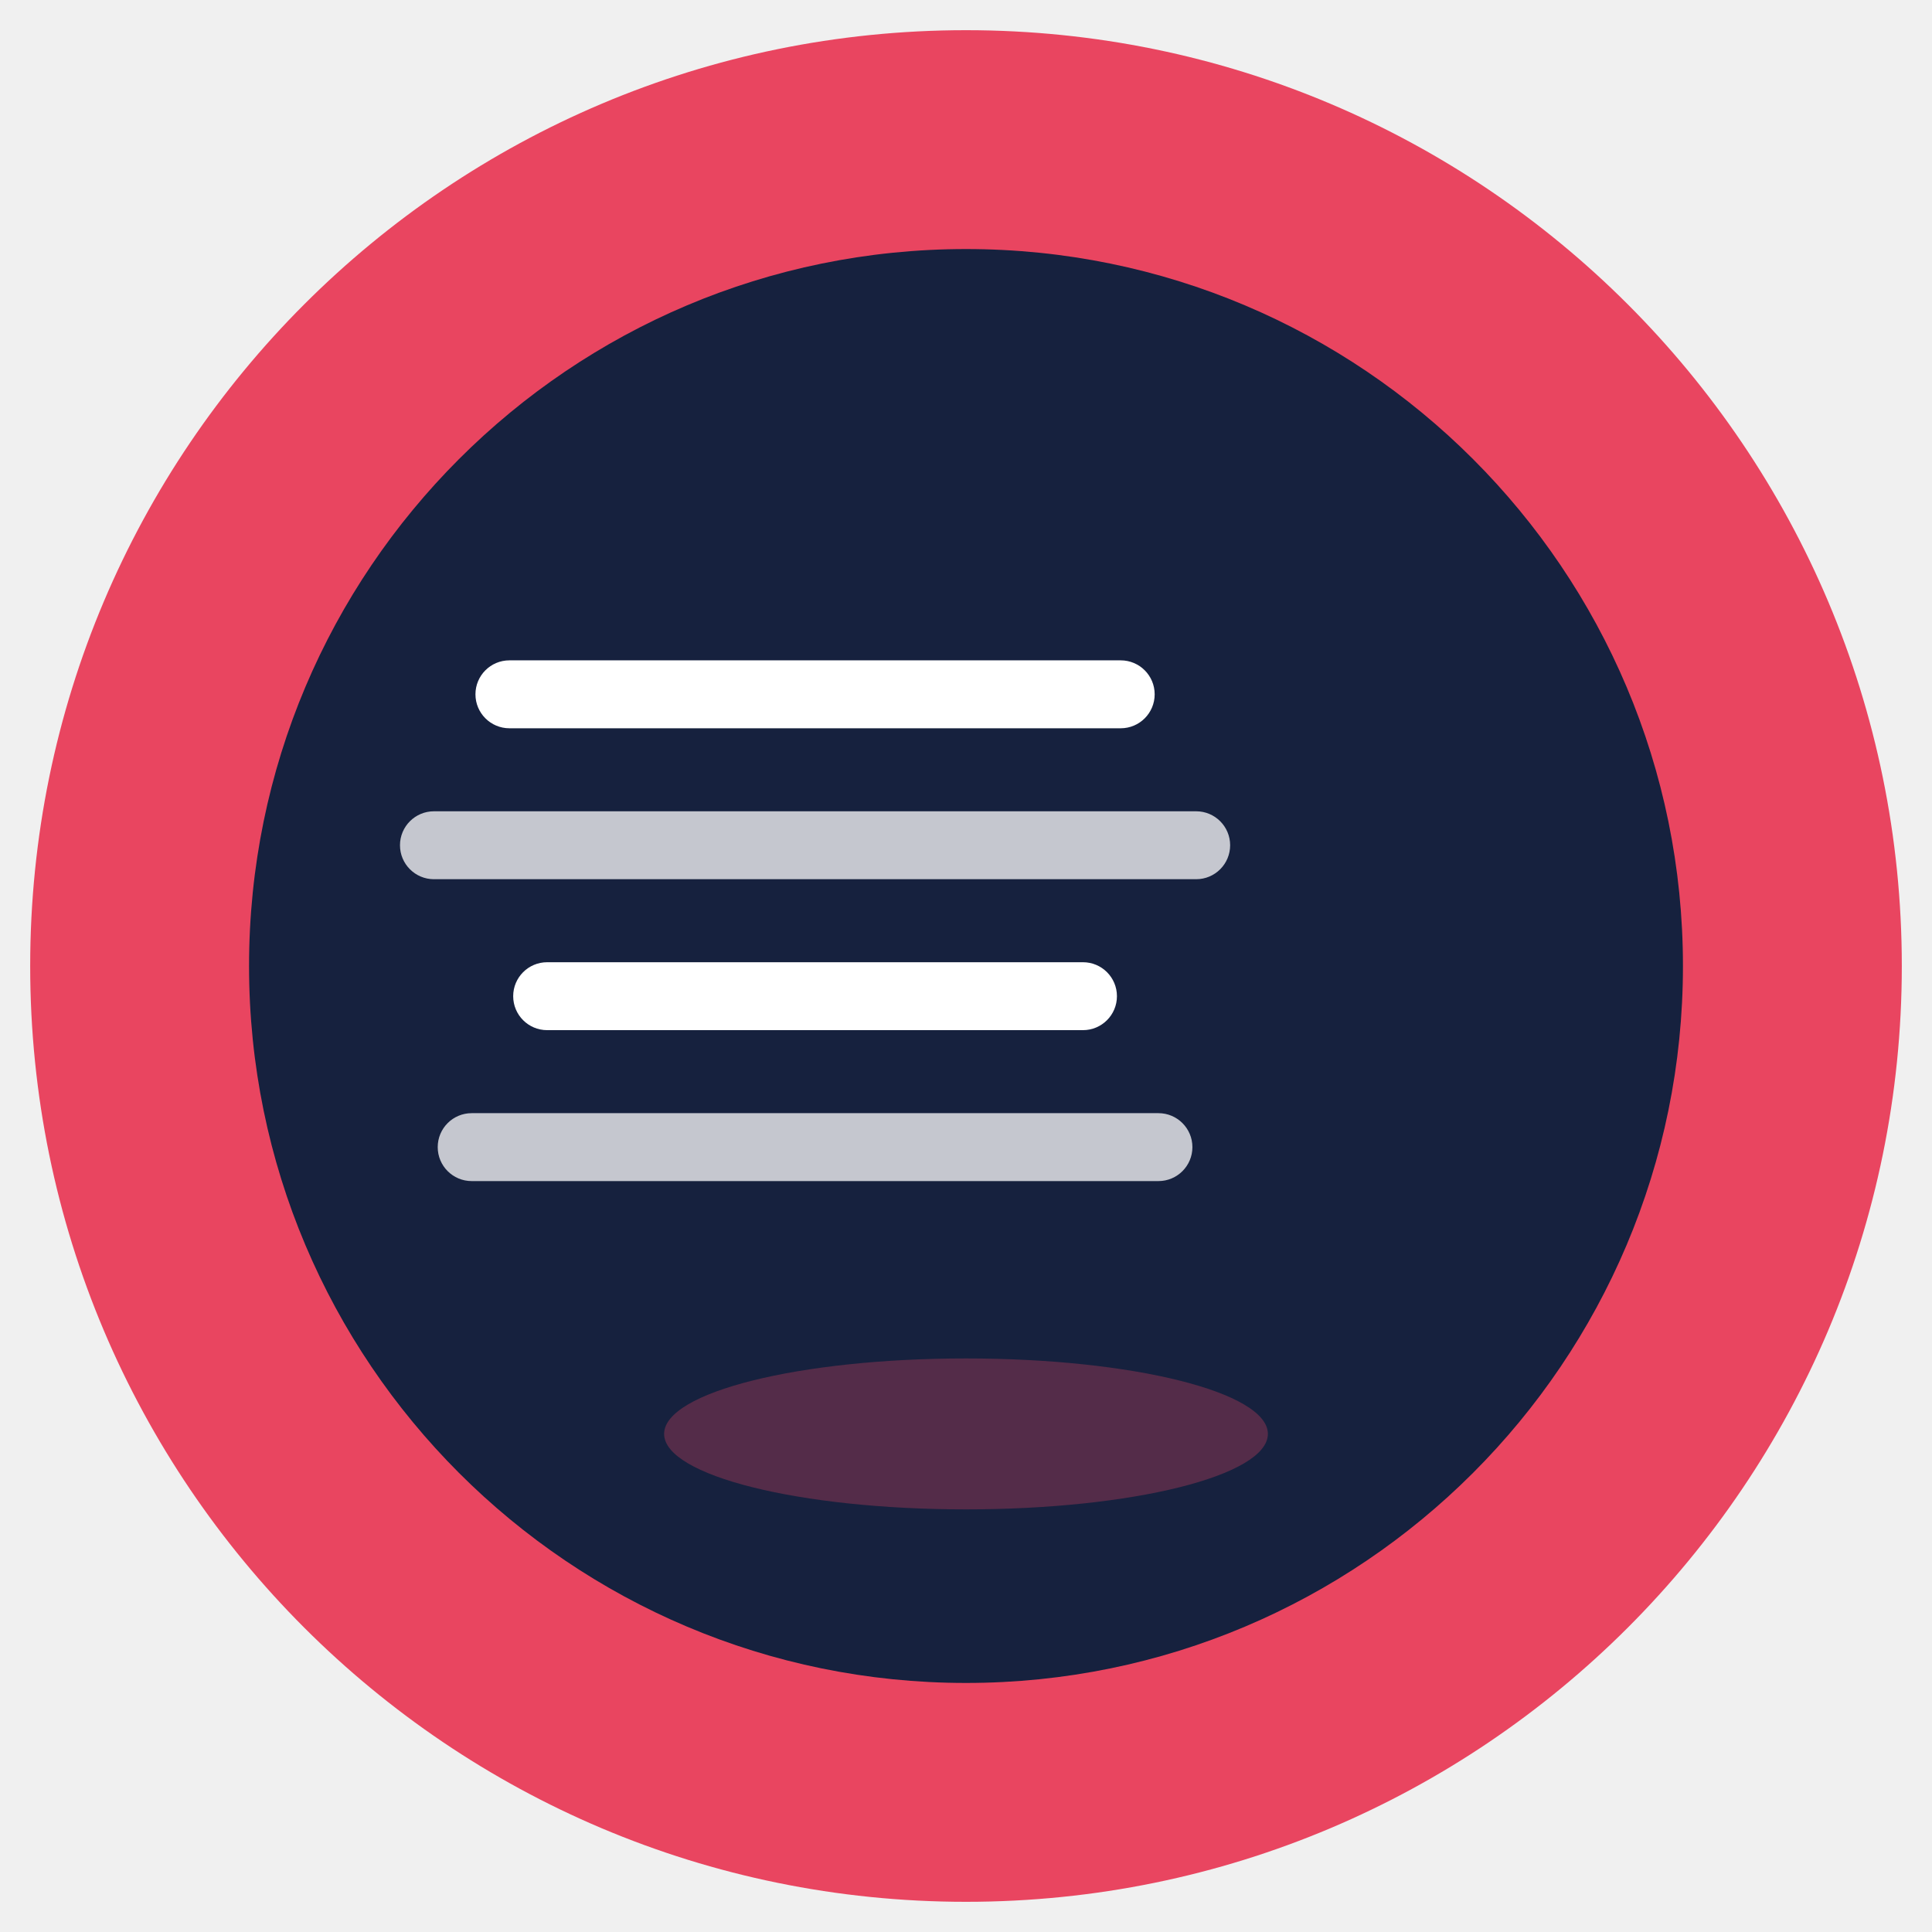
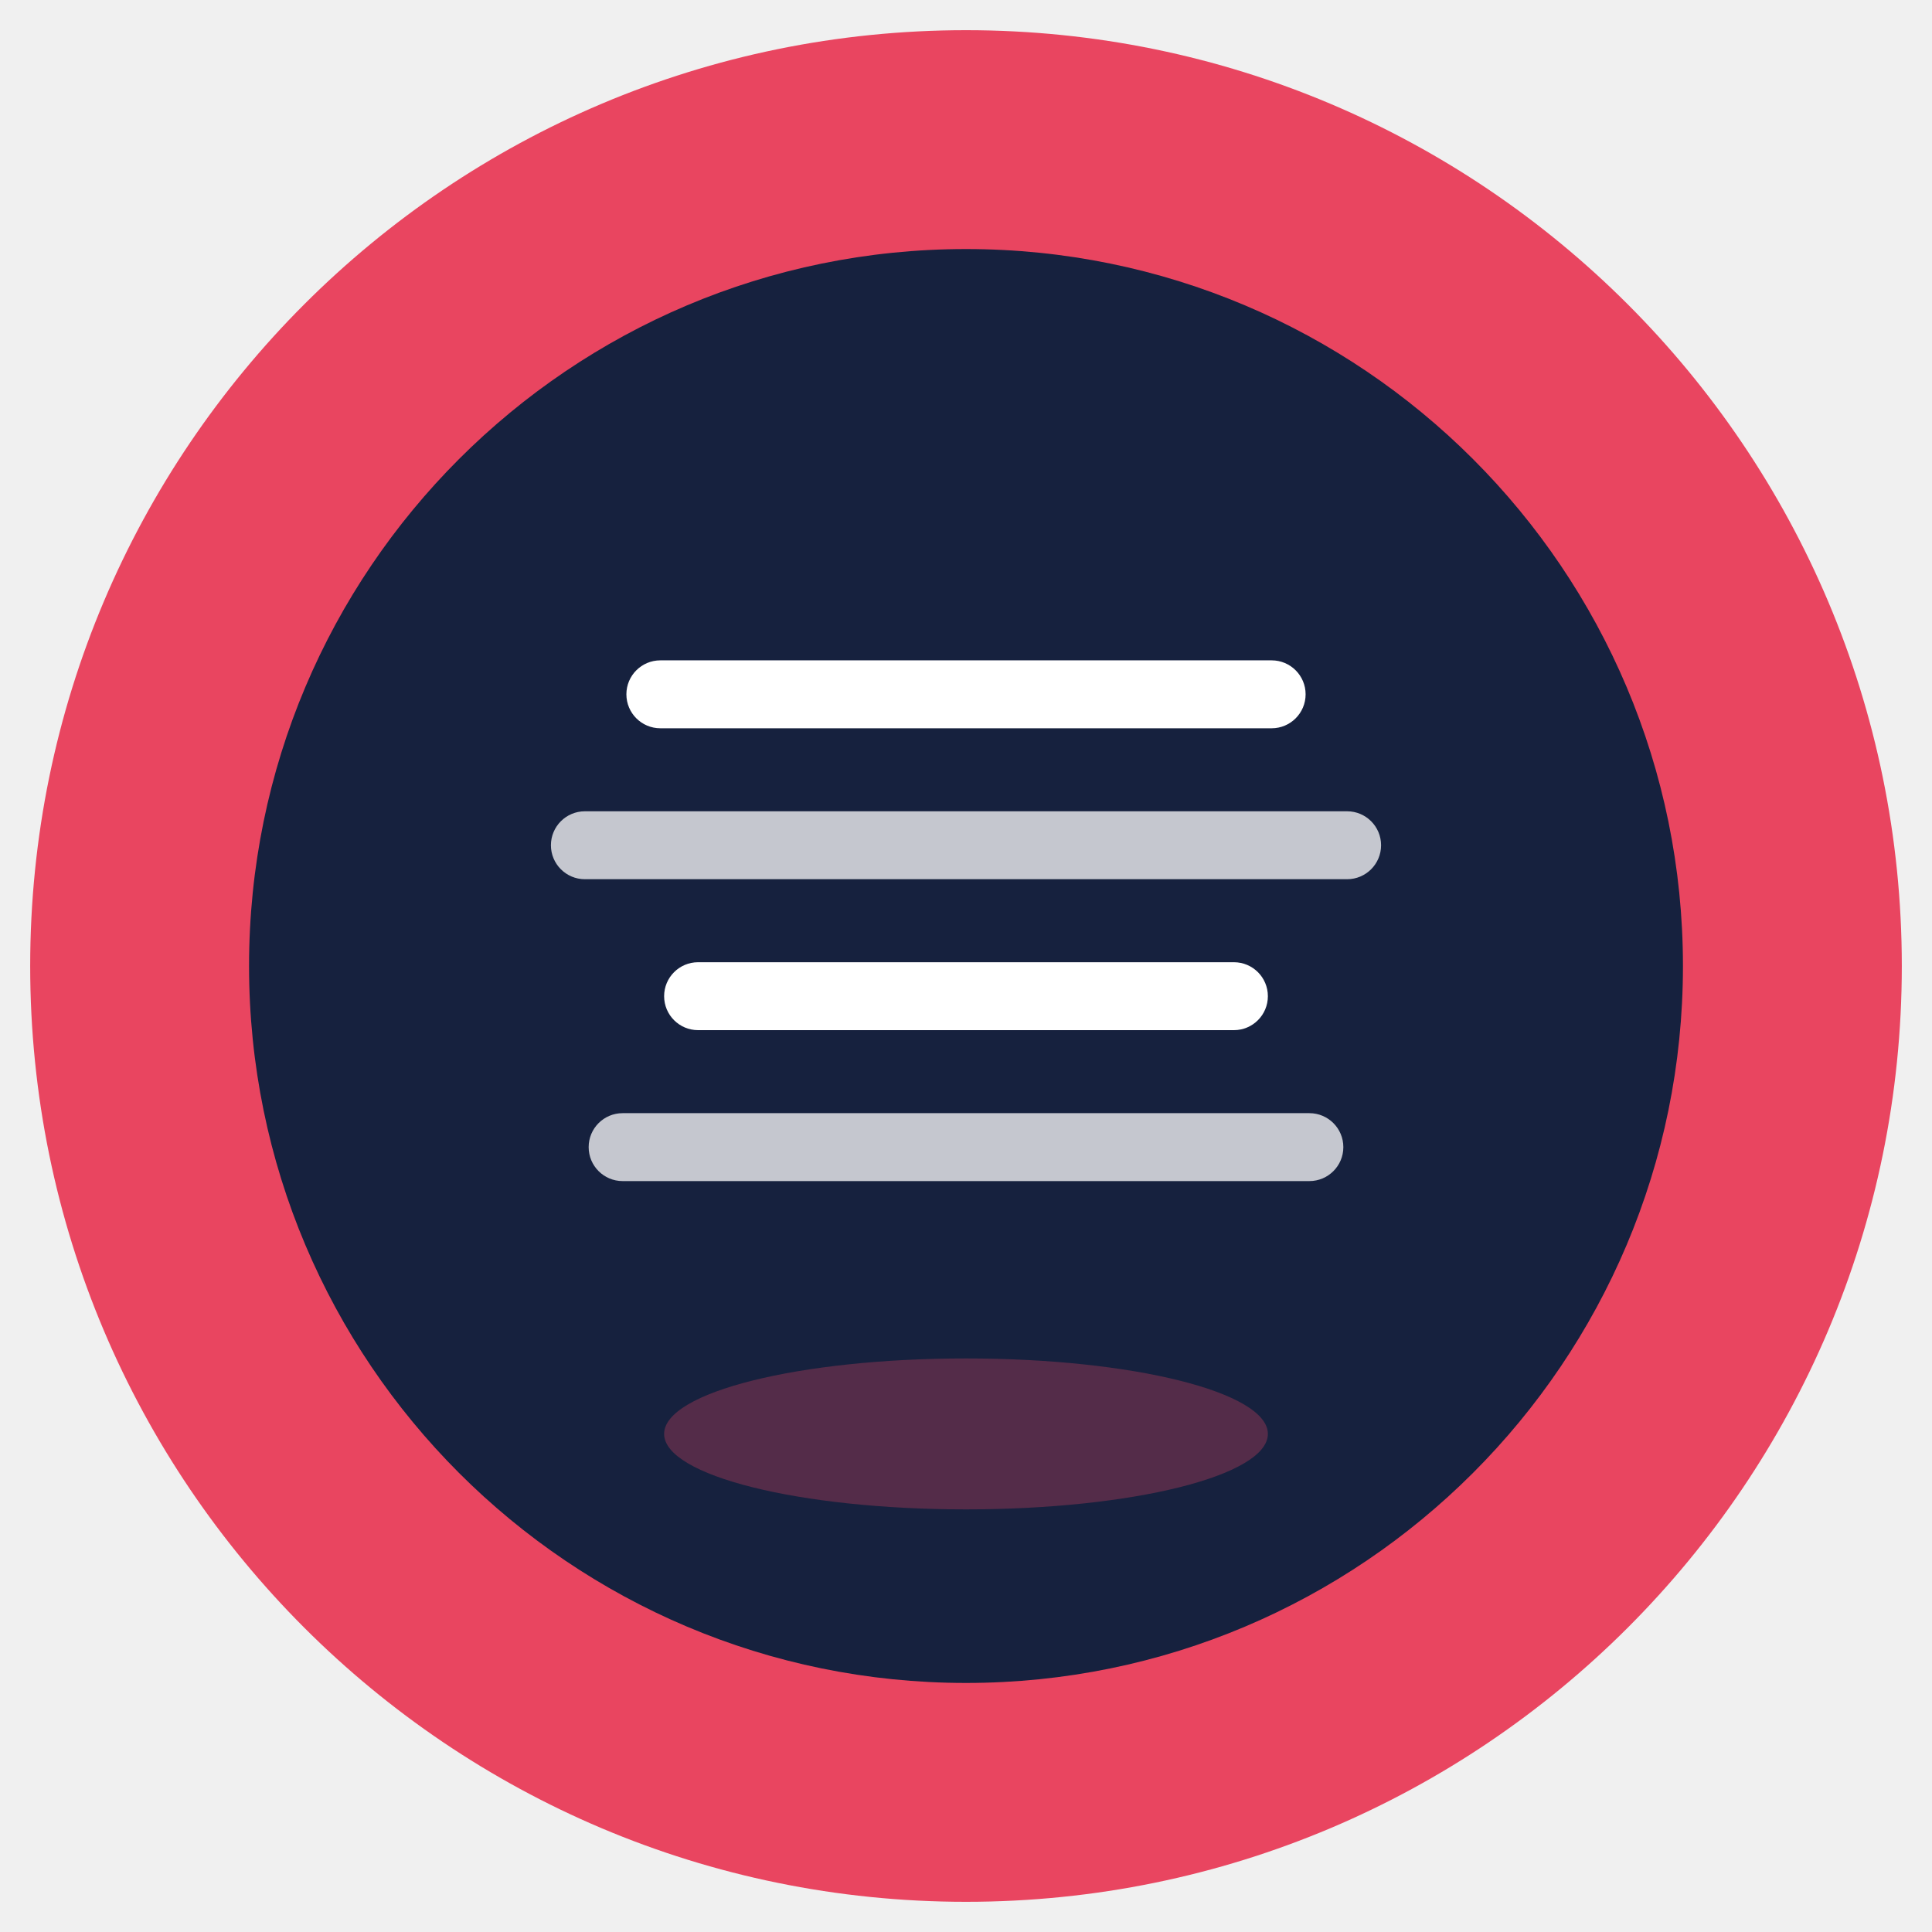
<svg xmlns="http://www.w3.org/2000/svg" width="512" height="512" viewBox="0 0 512 512" fill="none">
  <circle cx="256" cy="256" r="248" fill="#e94560" />
  <circle cx="256" cy="256" r="190" fill="#16213e" />
-   <rect x="126" y="175" width="180" height="18" rx="9" fill="#ffffff" />
-   <rect x="106" y="215" width="220" height="18" rx="9" fill="#ffffff" opacity="0.75" />
-   <rect x="136" y="255" width="160" height="18" rx="9" fill="#ffffff" />
-   <rect x="116" y="295" width="200" height="18" rx="9" fill="#ffffff" opacity="0.75" />
+   <rect x="166" y="175" width="180" height="18" rx="9" fill="#ffffff" />
+   <rect x="146" y="215" width="220" height="18" rx="9" fill="#ffffff" opacity="0.75" />
+   <rect x="176" y="255" width="160" height="18" rx="9" fill="#ffffff" />
+   <rect x="156" y="295" width="200" height="18" rx="9" fill="#ffffff" opacity="0.75" />
  <ellipse cx="256" cy="380" rx="80" ry="20" fill="#e94560" opacity="0.3" />
</svg>
